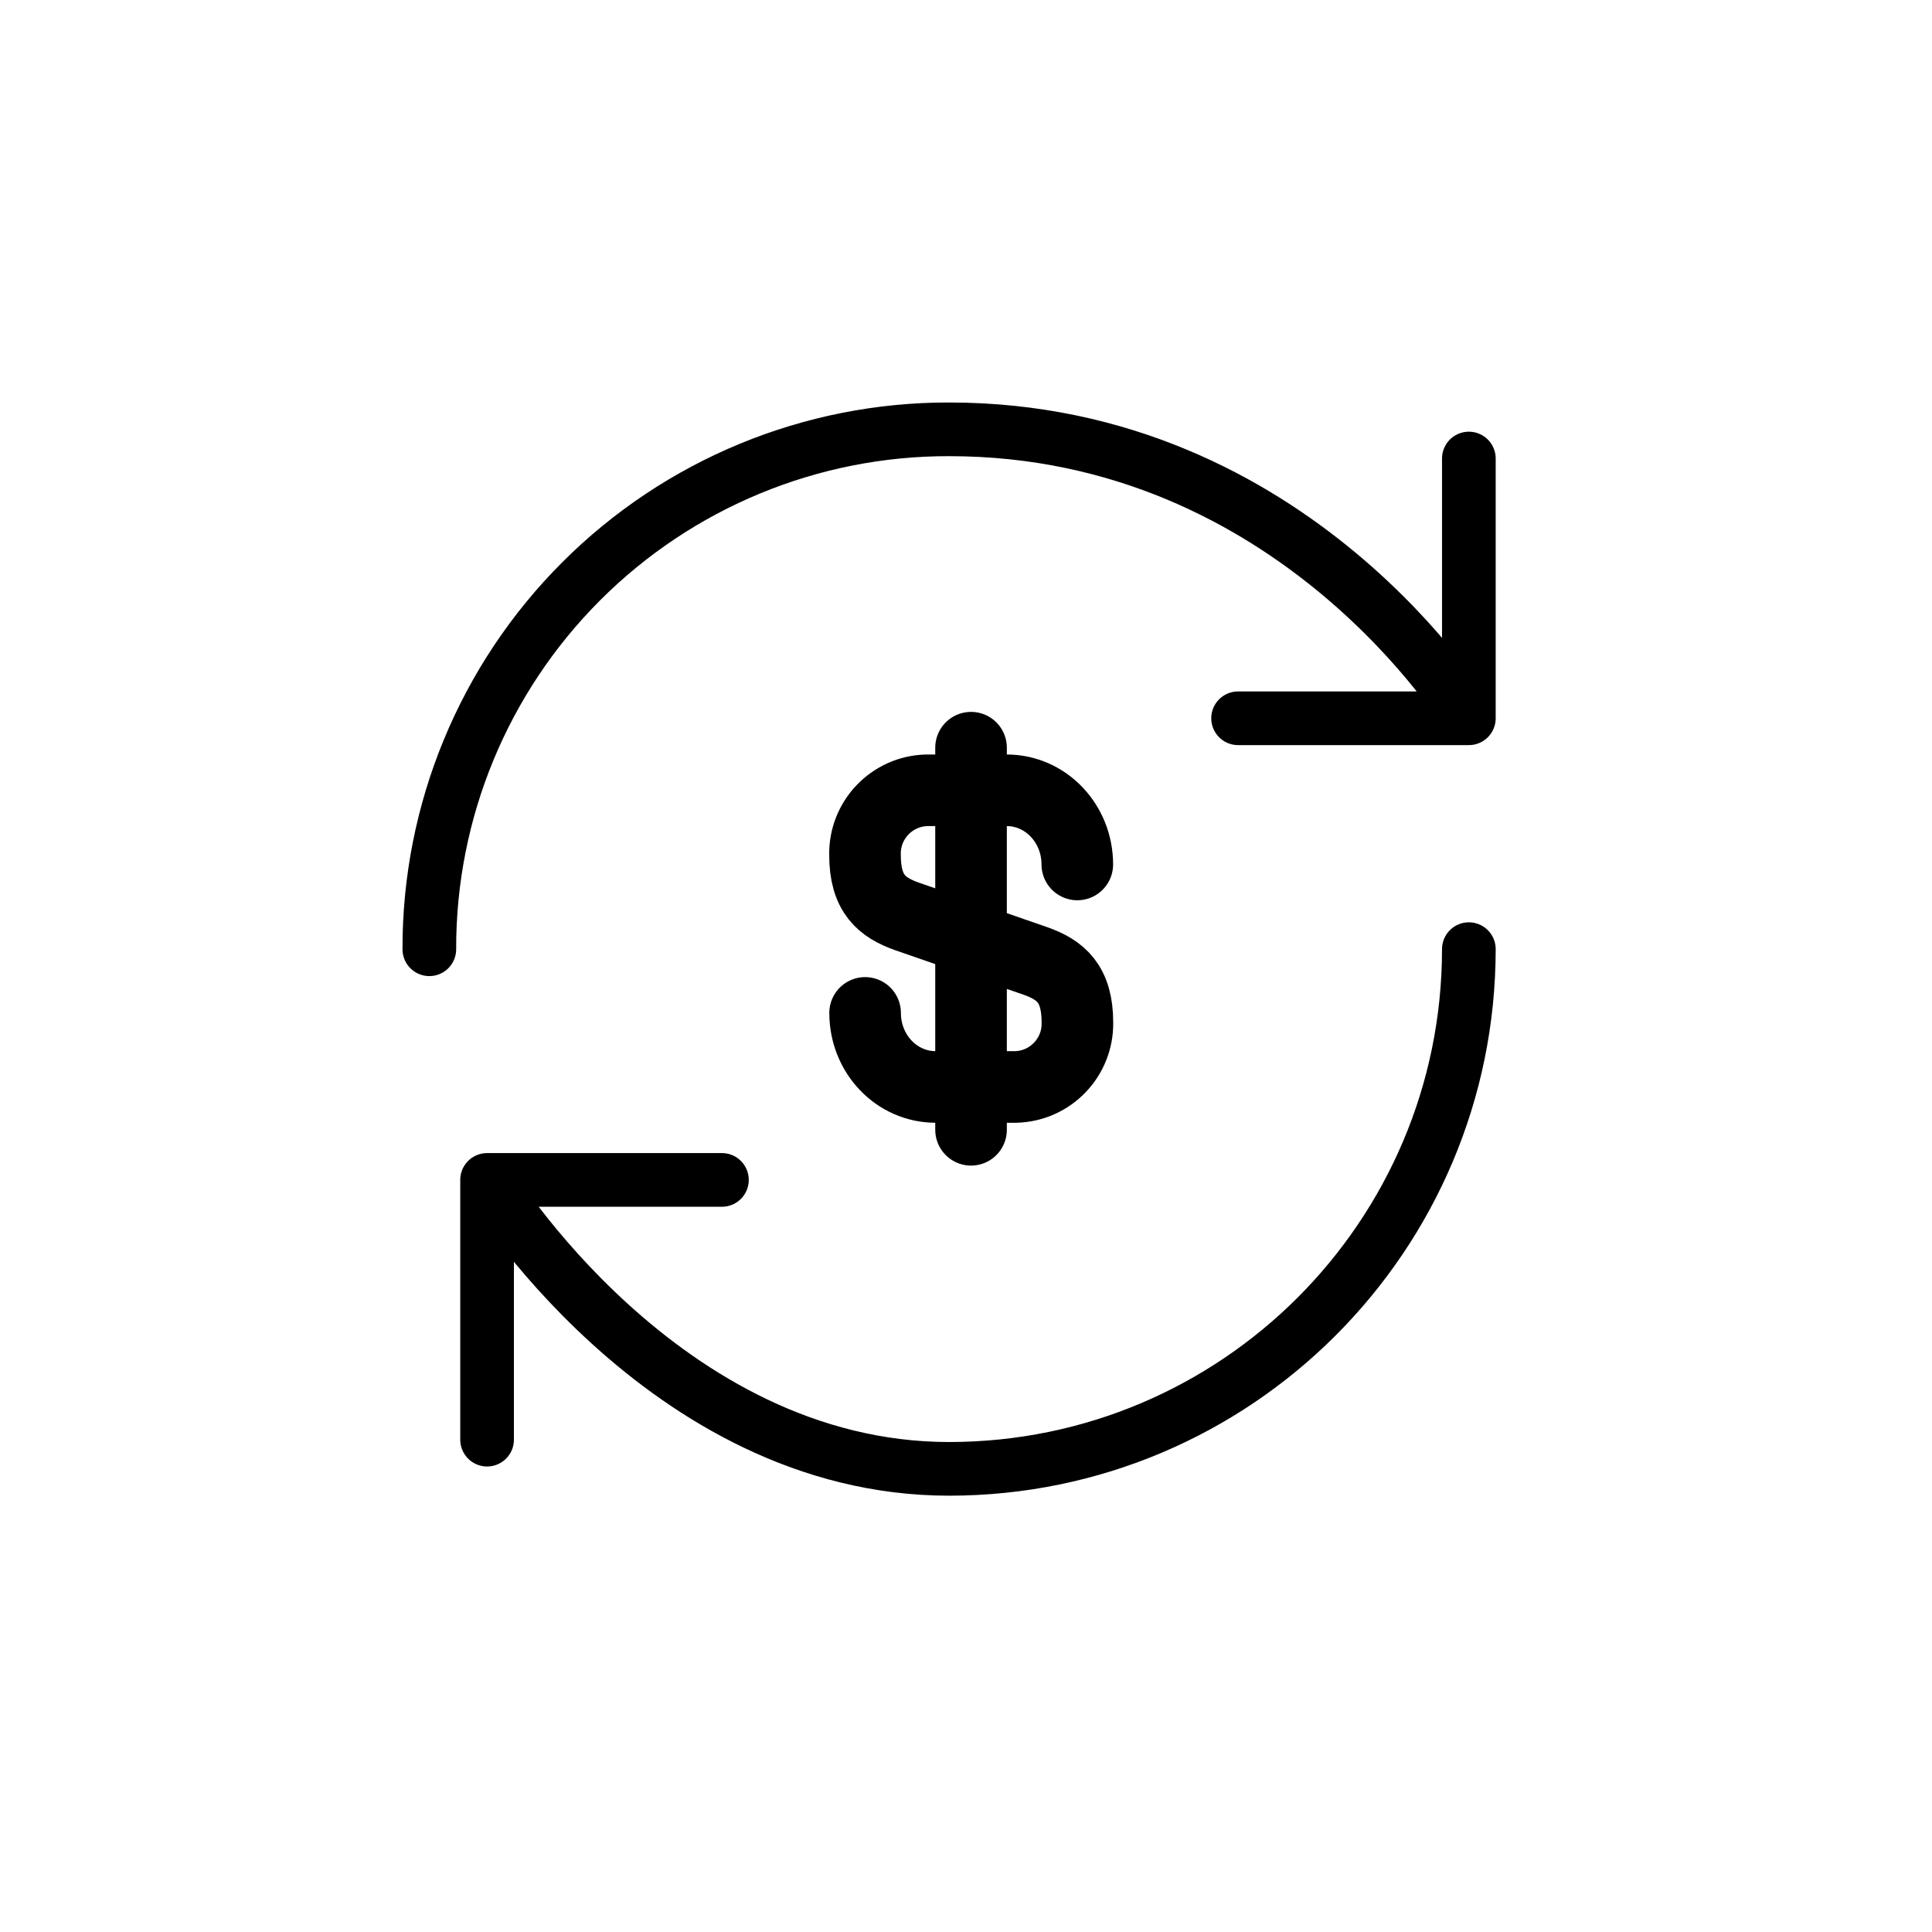
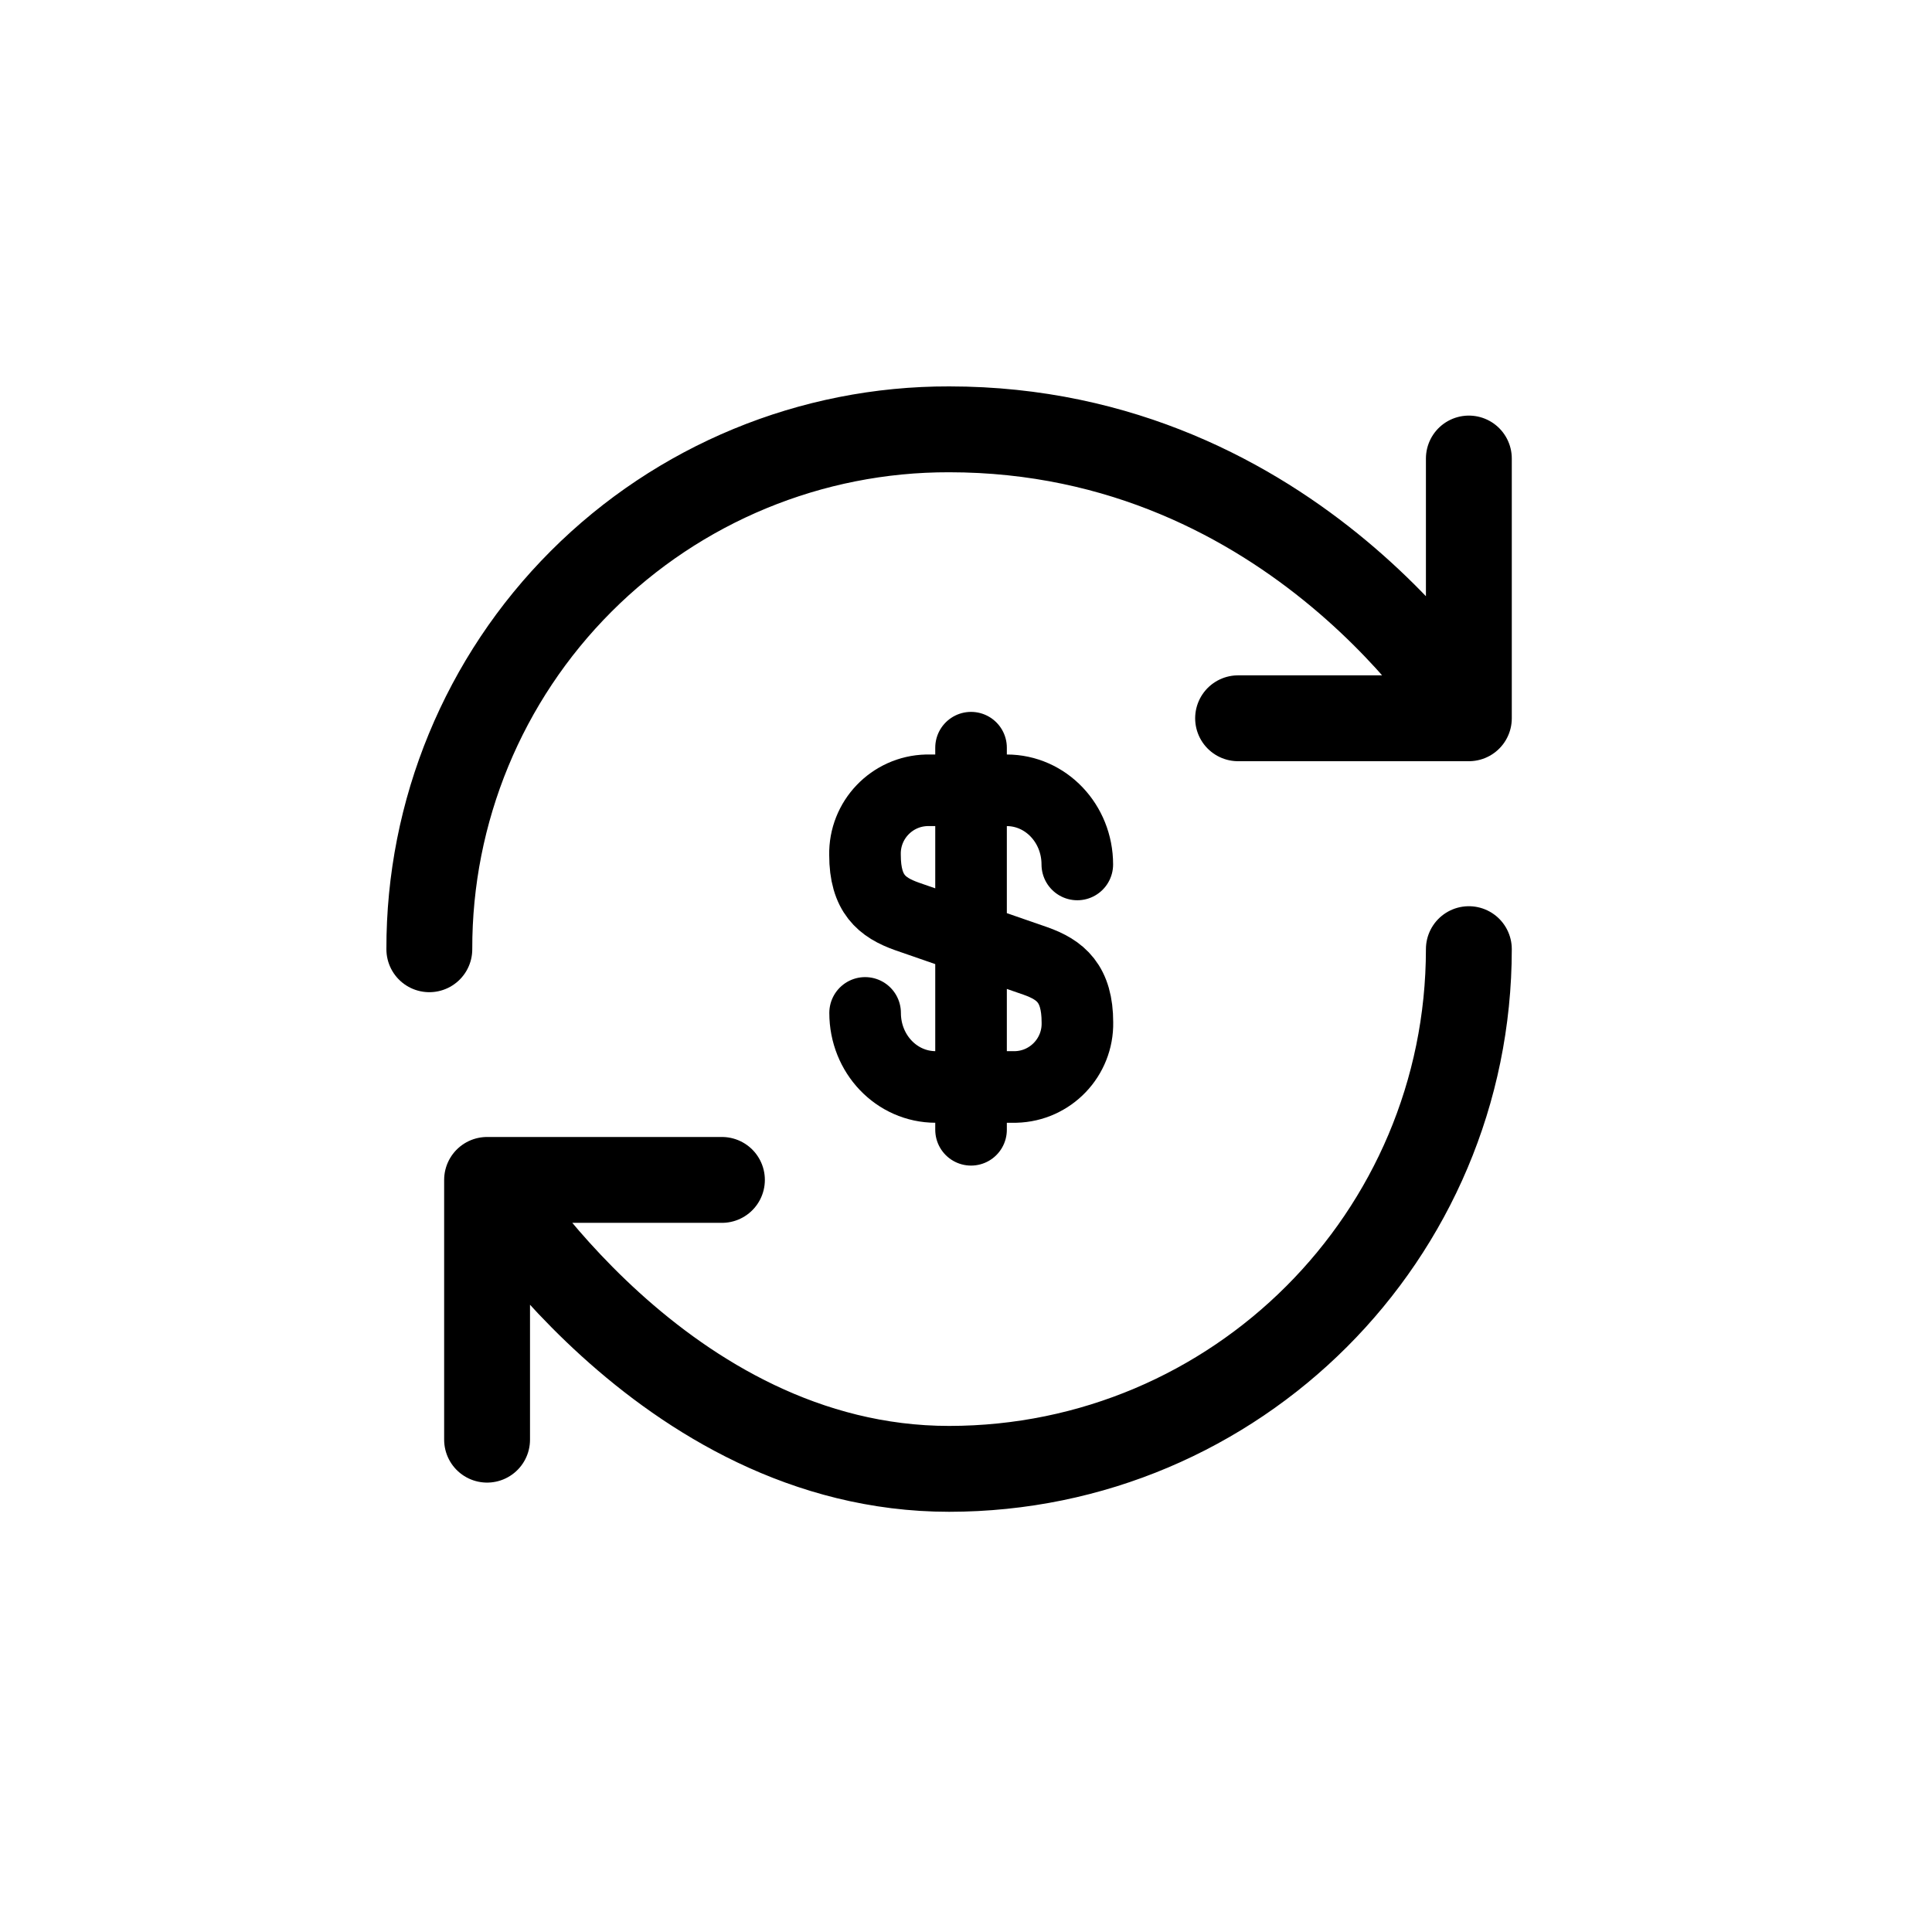
<svg xmlns="http://www.w3.org/2000/svg" width="18" height="18" fill="none" viewBox="0 0 18 18">
-   <path stroke="currentColor" stroke-linecap="round" stroke-linejoin="round" stroke-width=".5" d="M13.685 8.843a4.844 4.844 0 0 1-4.842 4.842c-2.674 0-4.305-2.692-4.305-2.692m0 0h2.188m-2.188 0v2.42M4 8.844A4.832 4.832 0 0 1 8.843 4c3.23 0 4.842 2.692 4.842 2.692m0 0v-2.42m0 2.42h-2.15" />
+   <path stroke="currentColor" stroke-linecap="round" stroke-linejoin="round" stroke-width="0.8" d="M13.685 8.843a4.844 4.844 0 0 1-4.842 4.842c-2.674 0-4.305-2.692-4.305-2.692m0 0h2.188m-2.188 0v2.42M4 8.844A4.832 4.832 0 0 1 8.843 4c3.23 0 4.842 2.692 4.842 2.692m0 0v-2.42m0 2.42h-2.15" />
  <path stroke="currentColor" stroke-linecap="round" stroke-linejoin="round" stroke-width=".667" d="M8.06 9.437c0 .382.293.69.658.69h.745a.59.59 0 0 0 .575-.601c0-.362-.157-.49-.391-.573L8.45 8.538c-.234-.083-.391-.21-.391-.573a.59.59 0 0 1 .575-.602h.745c.364 0 .658.309.658.691m-.99-1.088v3.56" />
</svg>
